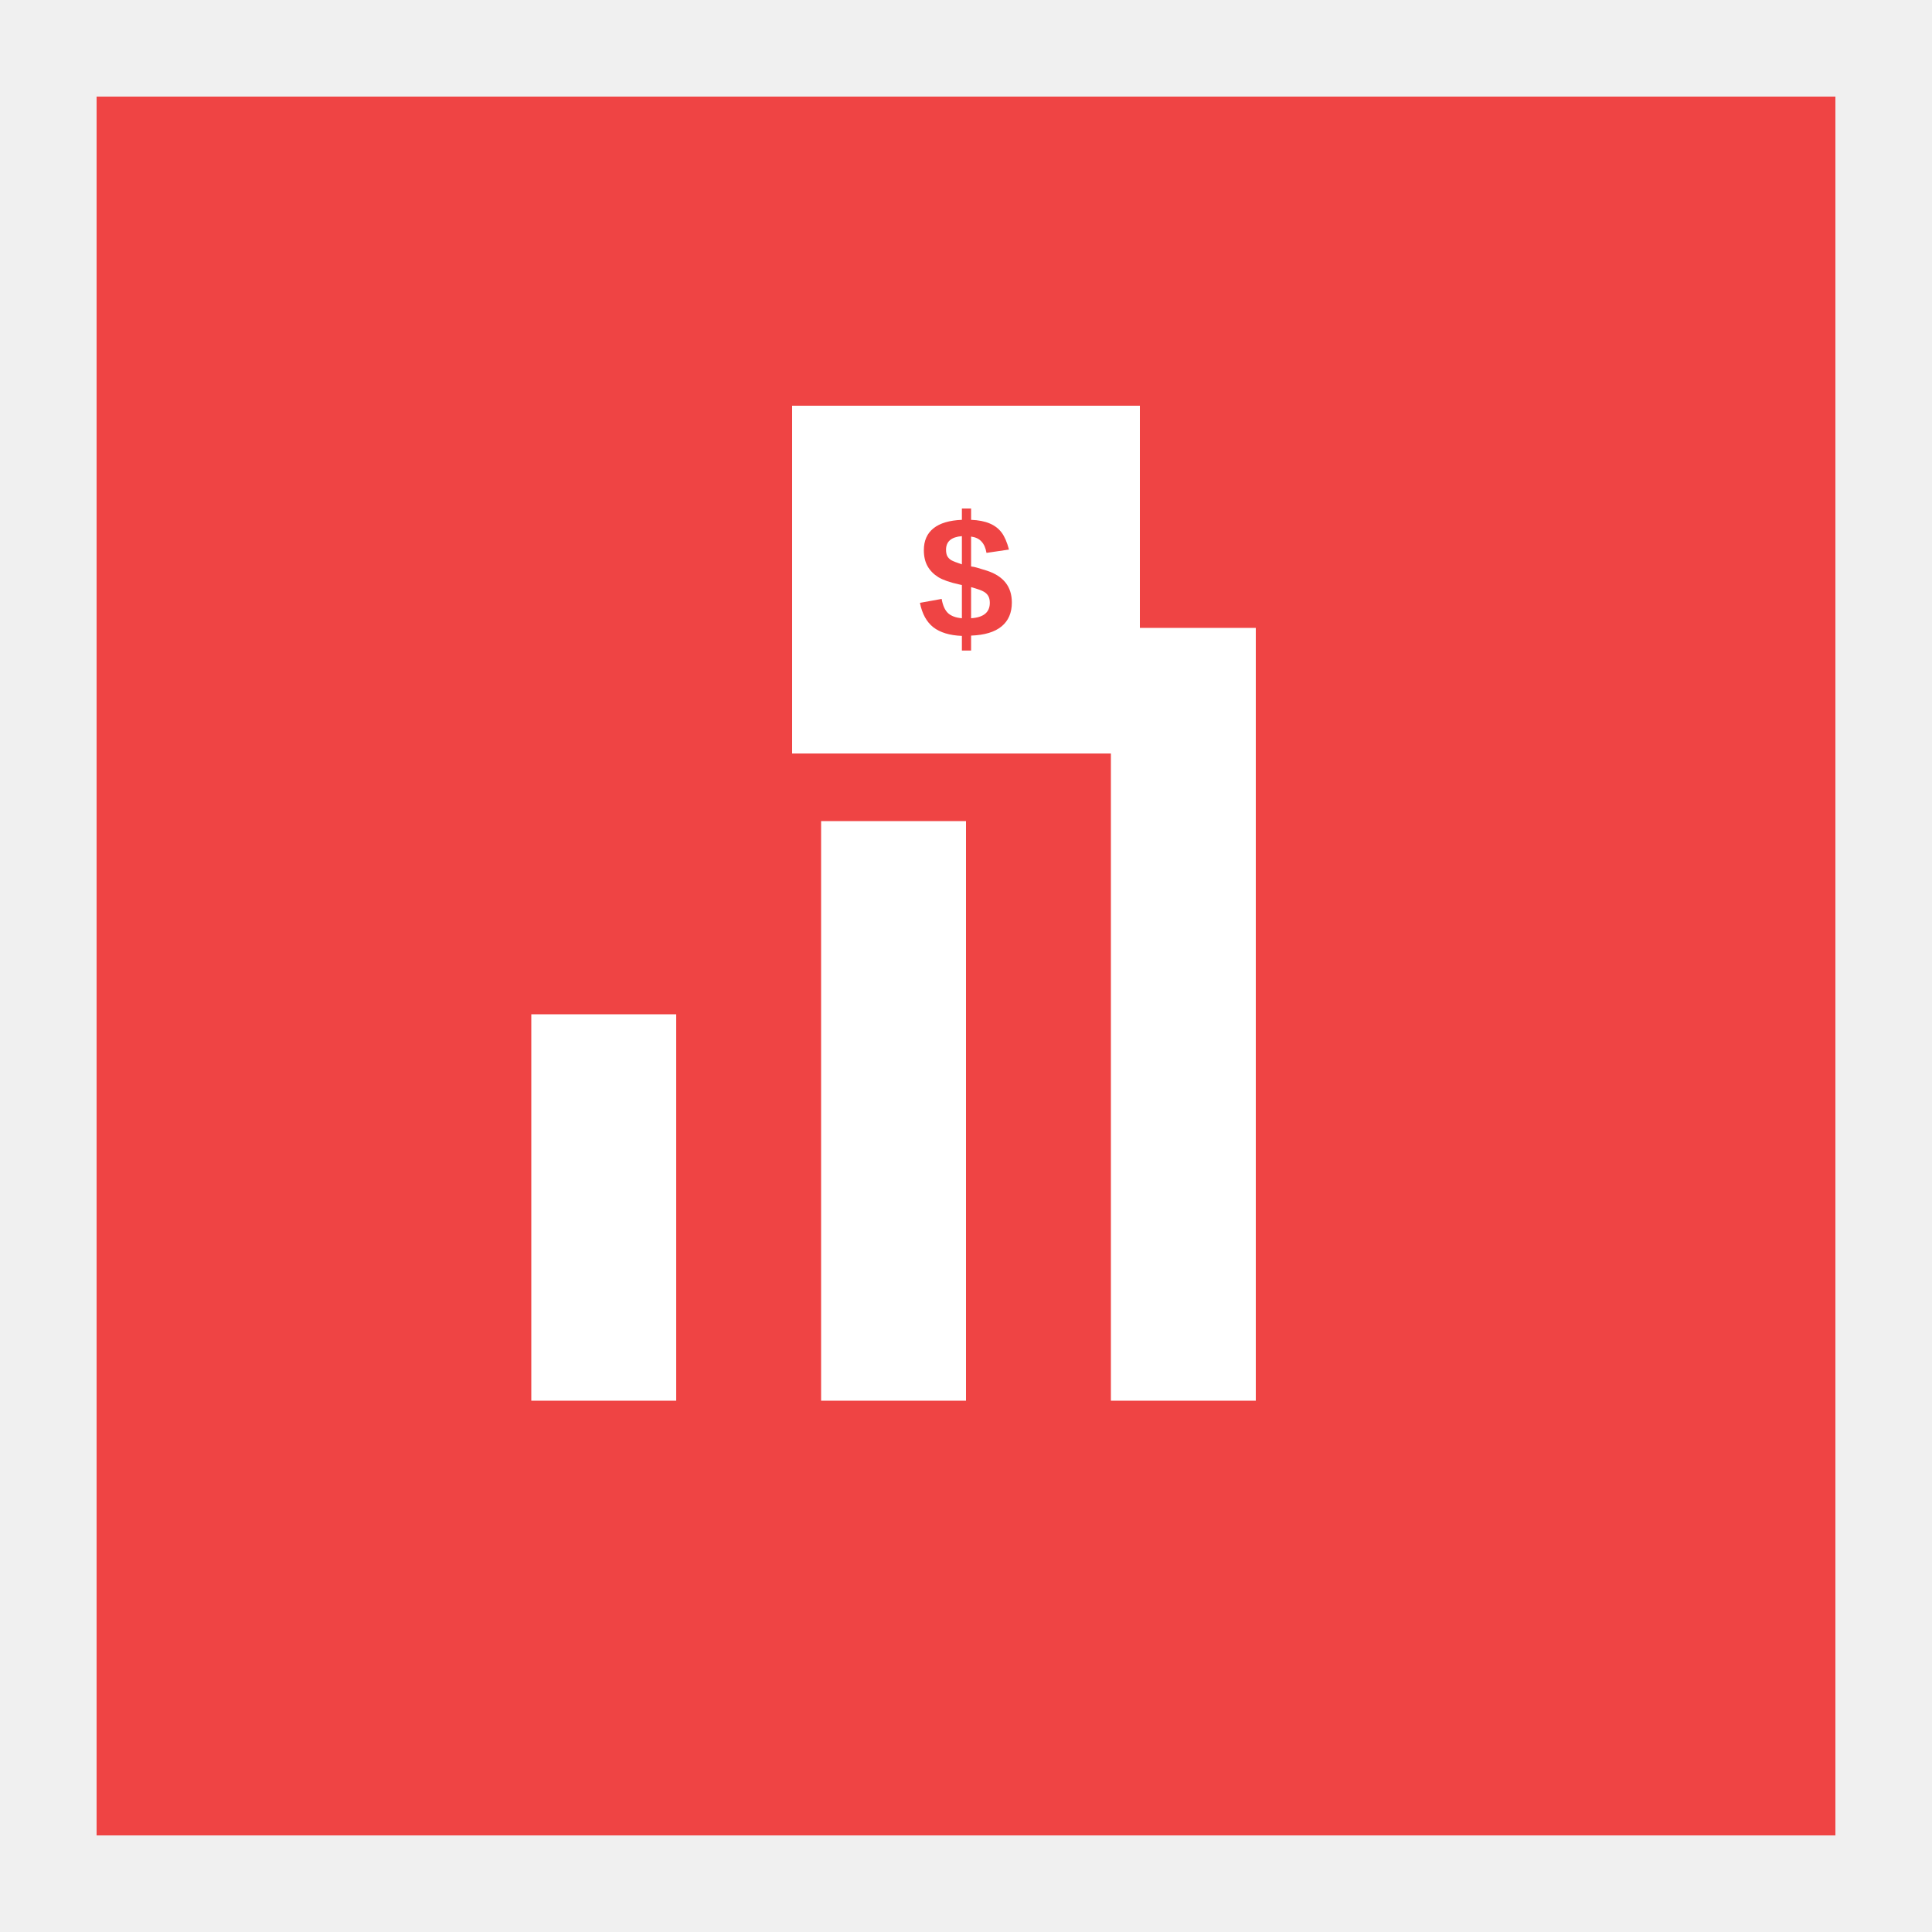
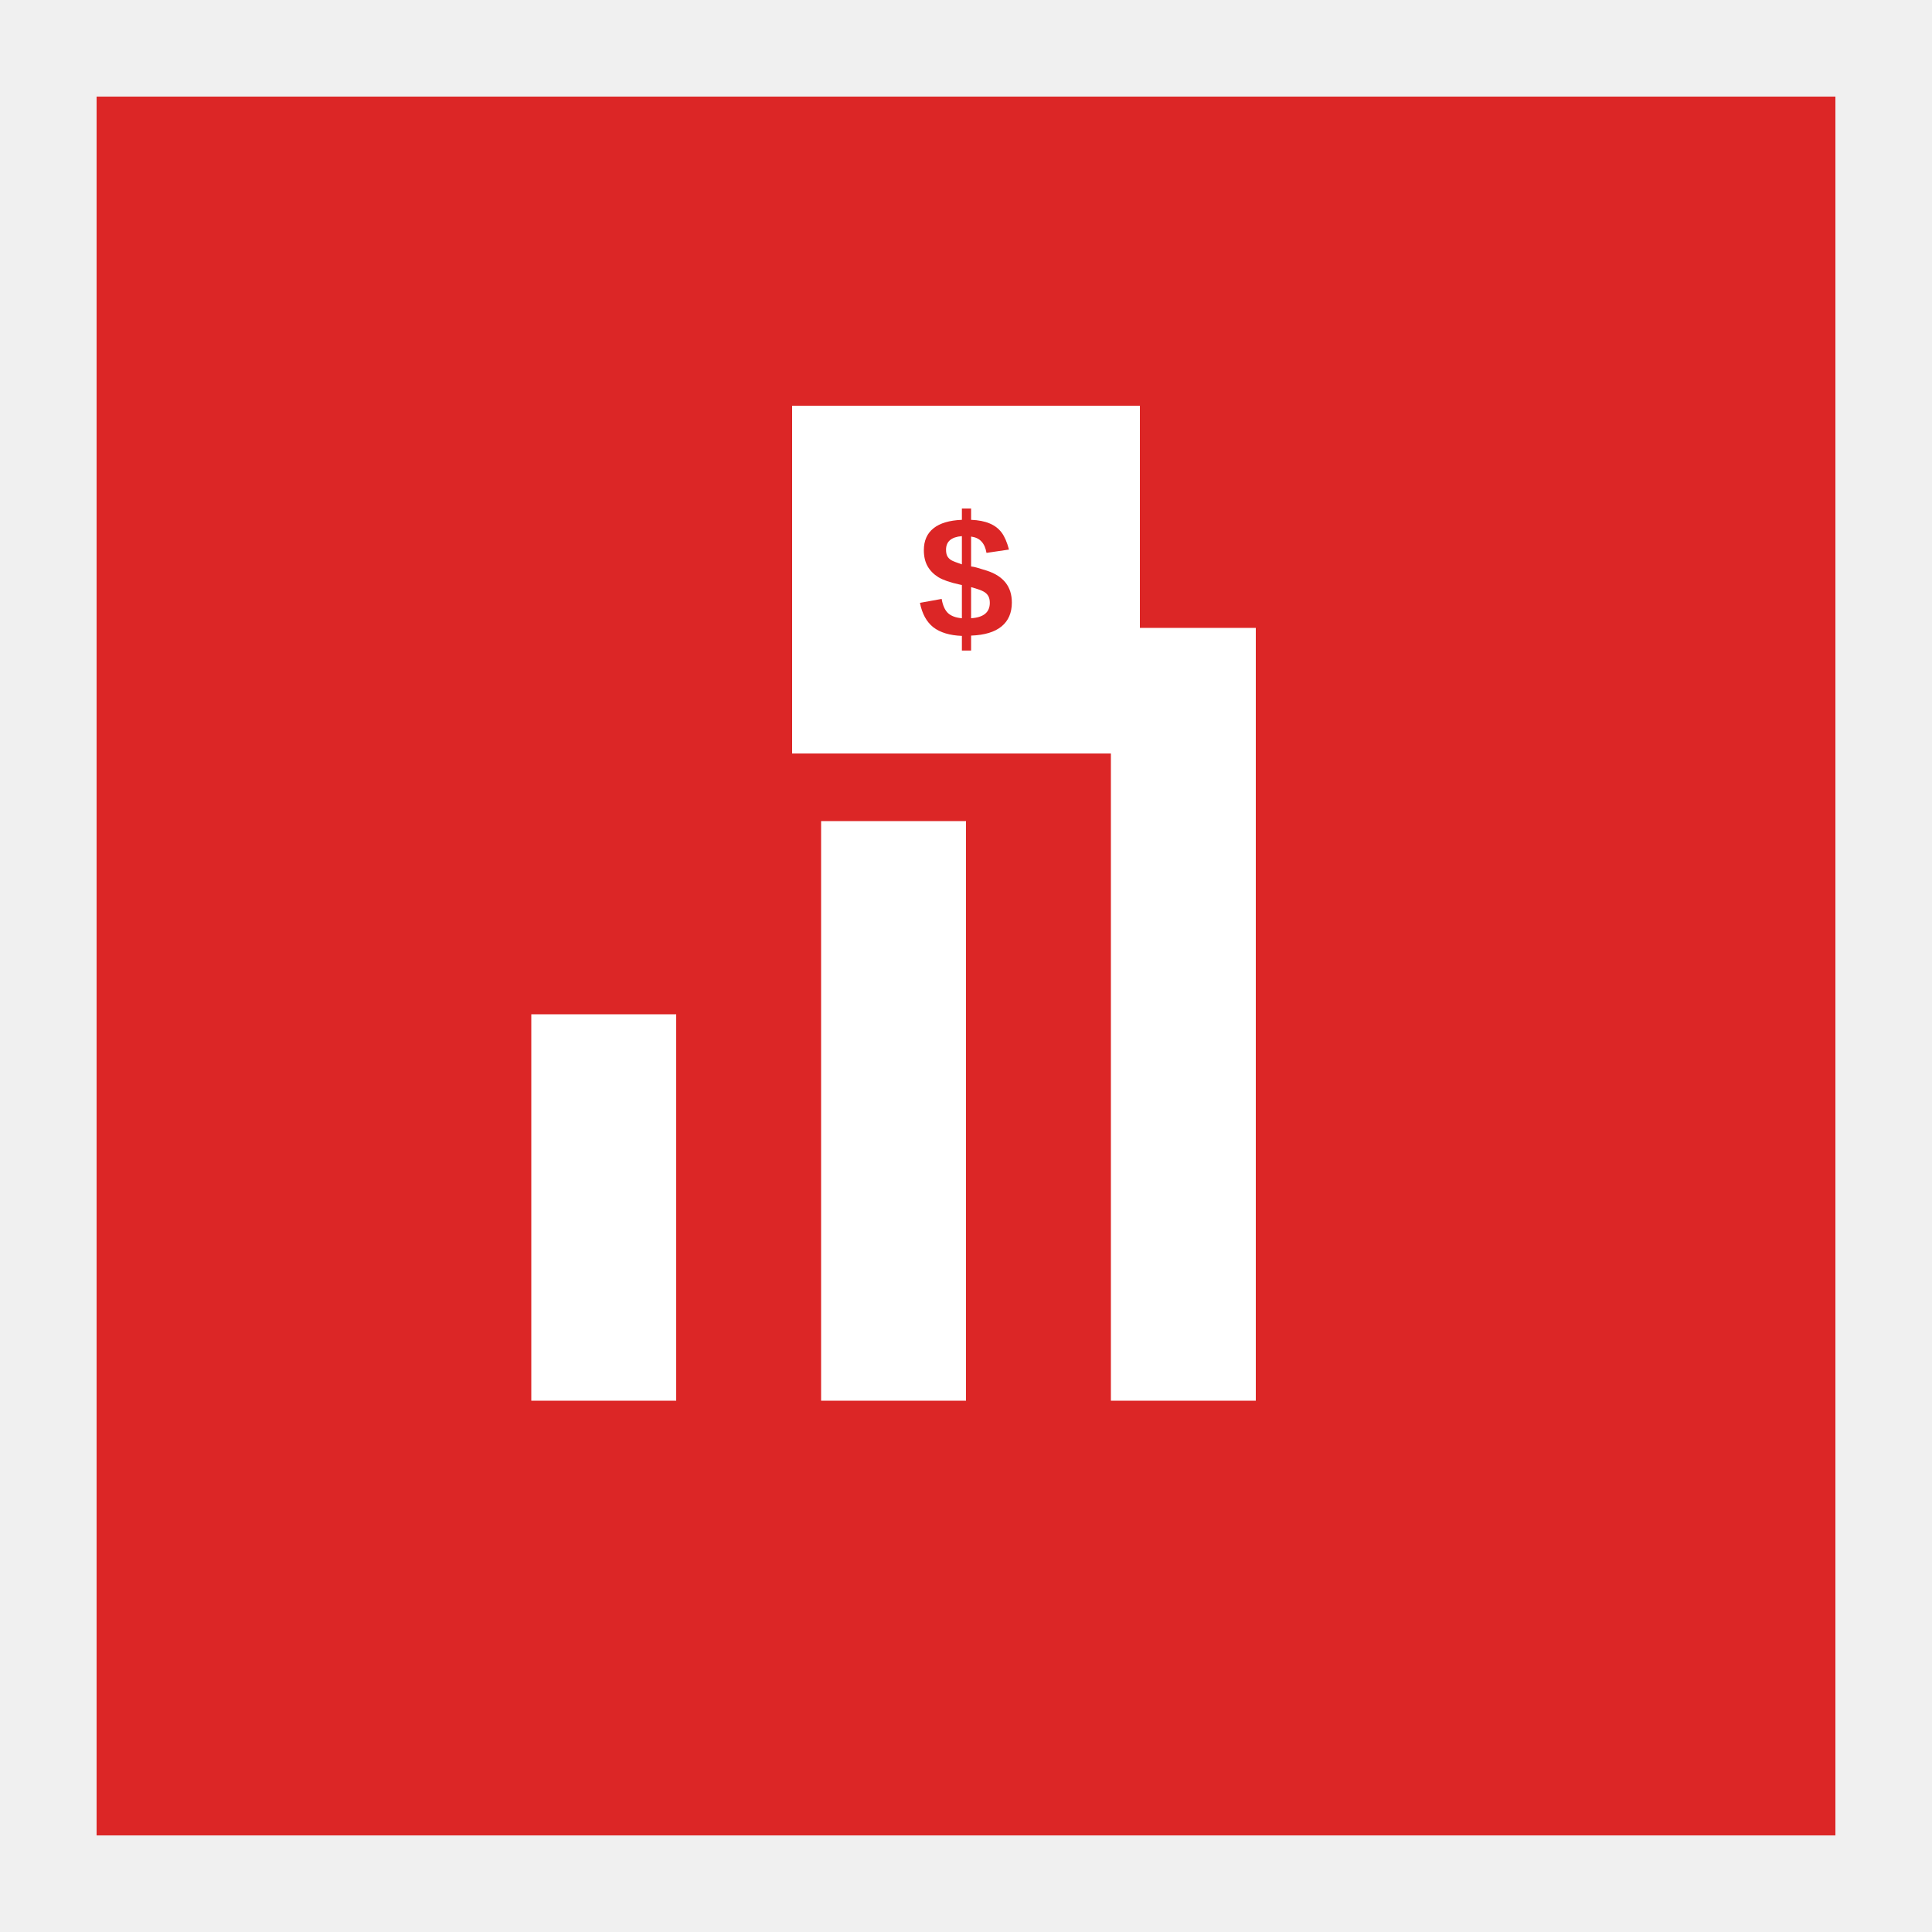
<svg xmlns="http://www.w3.org/2000/svg" width="200" height="200" viewBox="0 0 200 200">
-   <rect x="10" y="10" width="180" height="180" rx="0" fill="#ef4444" />
+   <rect x="10" y="10" width="180" height="180" rx="0" fill="#dc2626" />
  <rect x="55" y="105" width="15" height="40" rx="0" fill="white" />
  <rect x="85" y="85" width="15" height="60" rx="0" fill="white" />
  <rect x="115" y="65" width="15" height="80" rx="0" fill="white" />
  <rect x="82" y="42" width="36" height="36" rx="0" fill="white" />
-   <text x="100" y="66" font-size="18" text-anchor="middle" fill="#ef4444" font-family="Arial" font-weight="700">$</text>
+   <text x="100" y="66" font-size="18" text-anchor="middle" fill="#dc2626" font-family="Arial" font-weight="700">$</text>
</svg>
